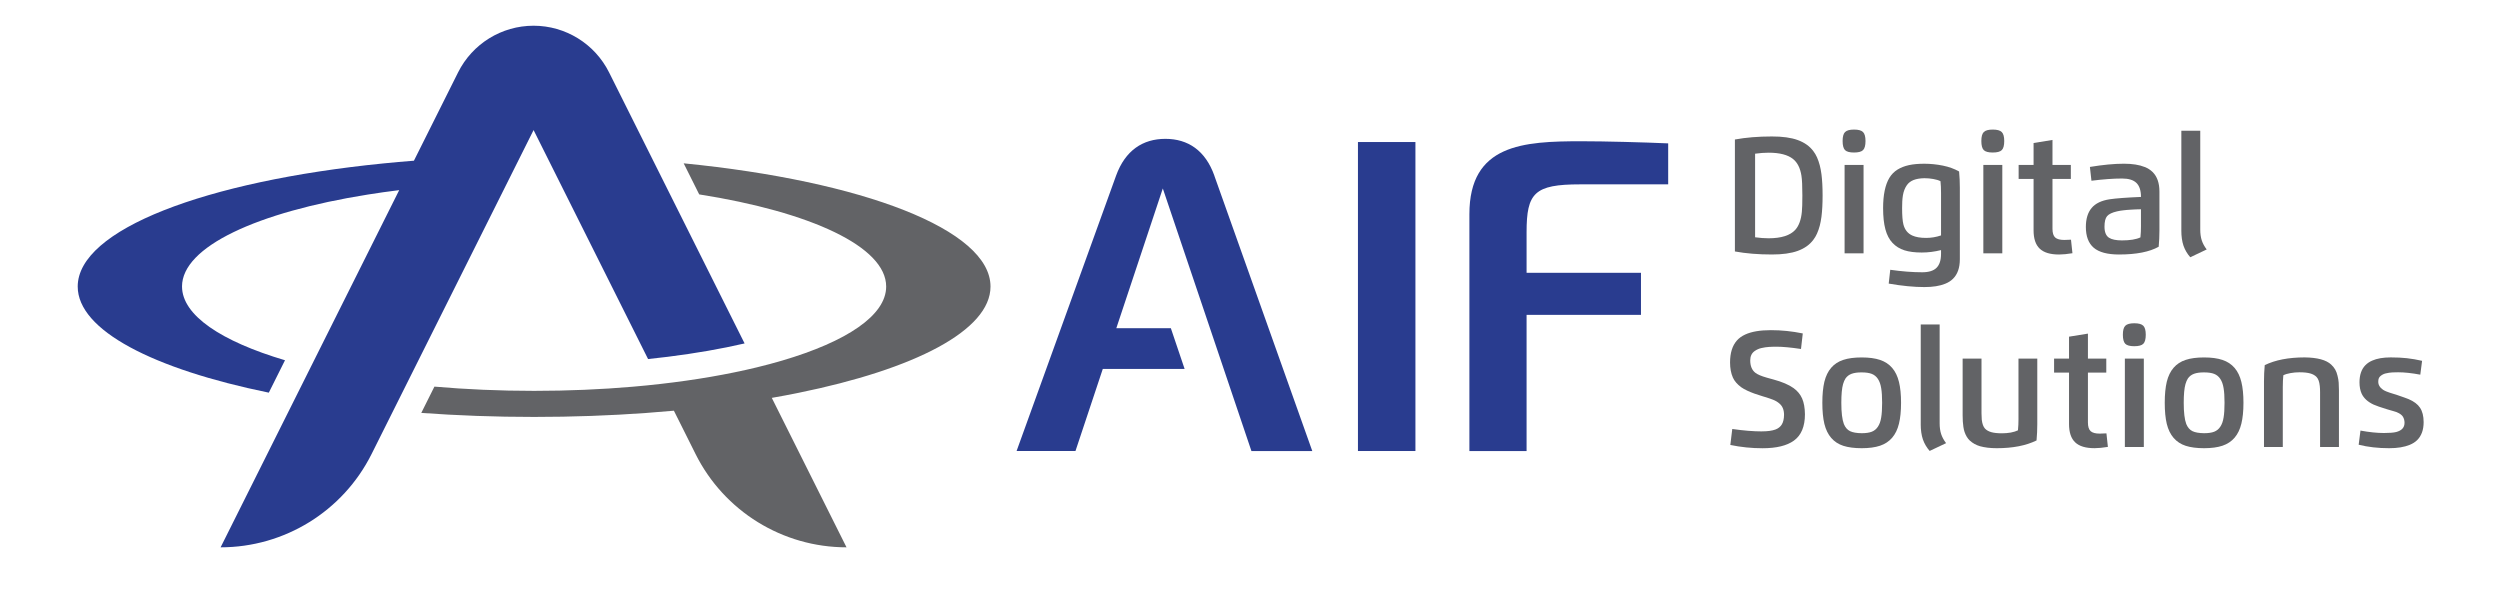
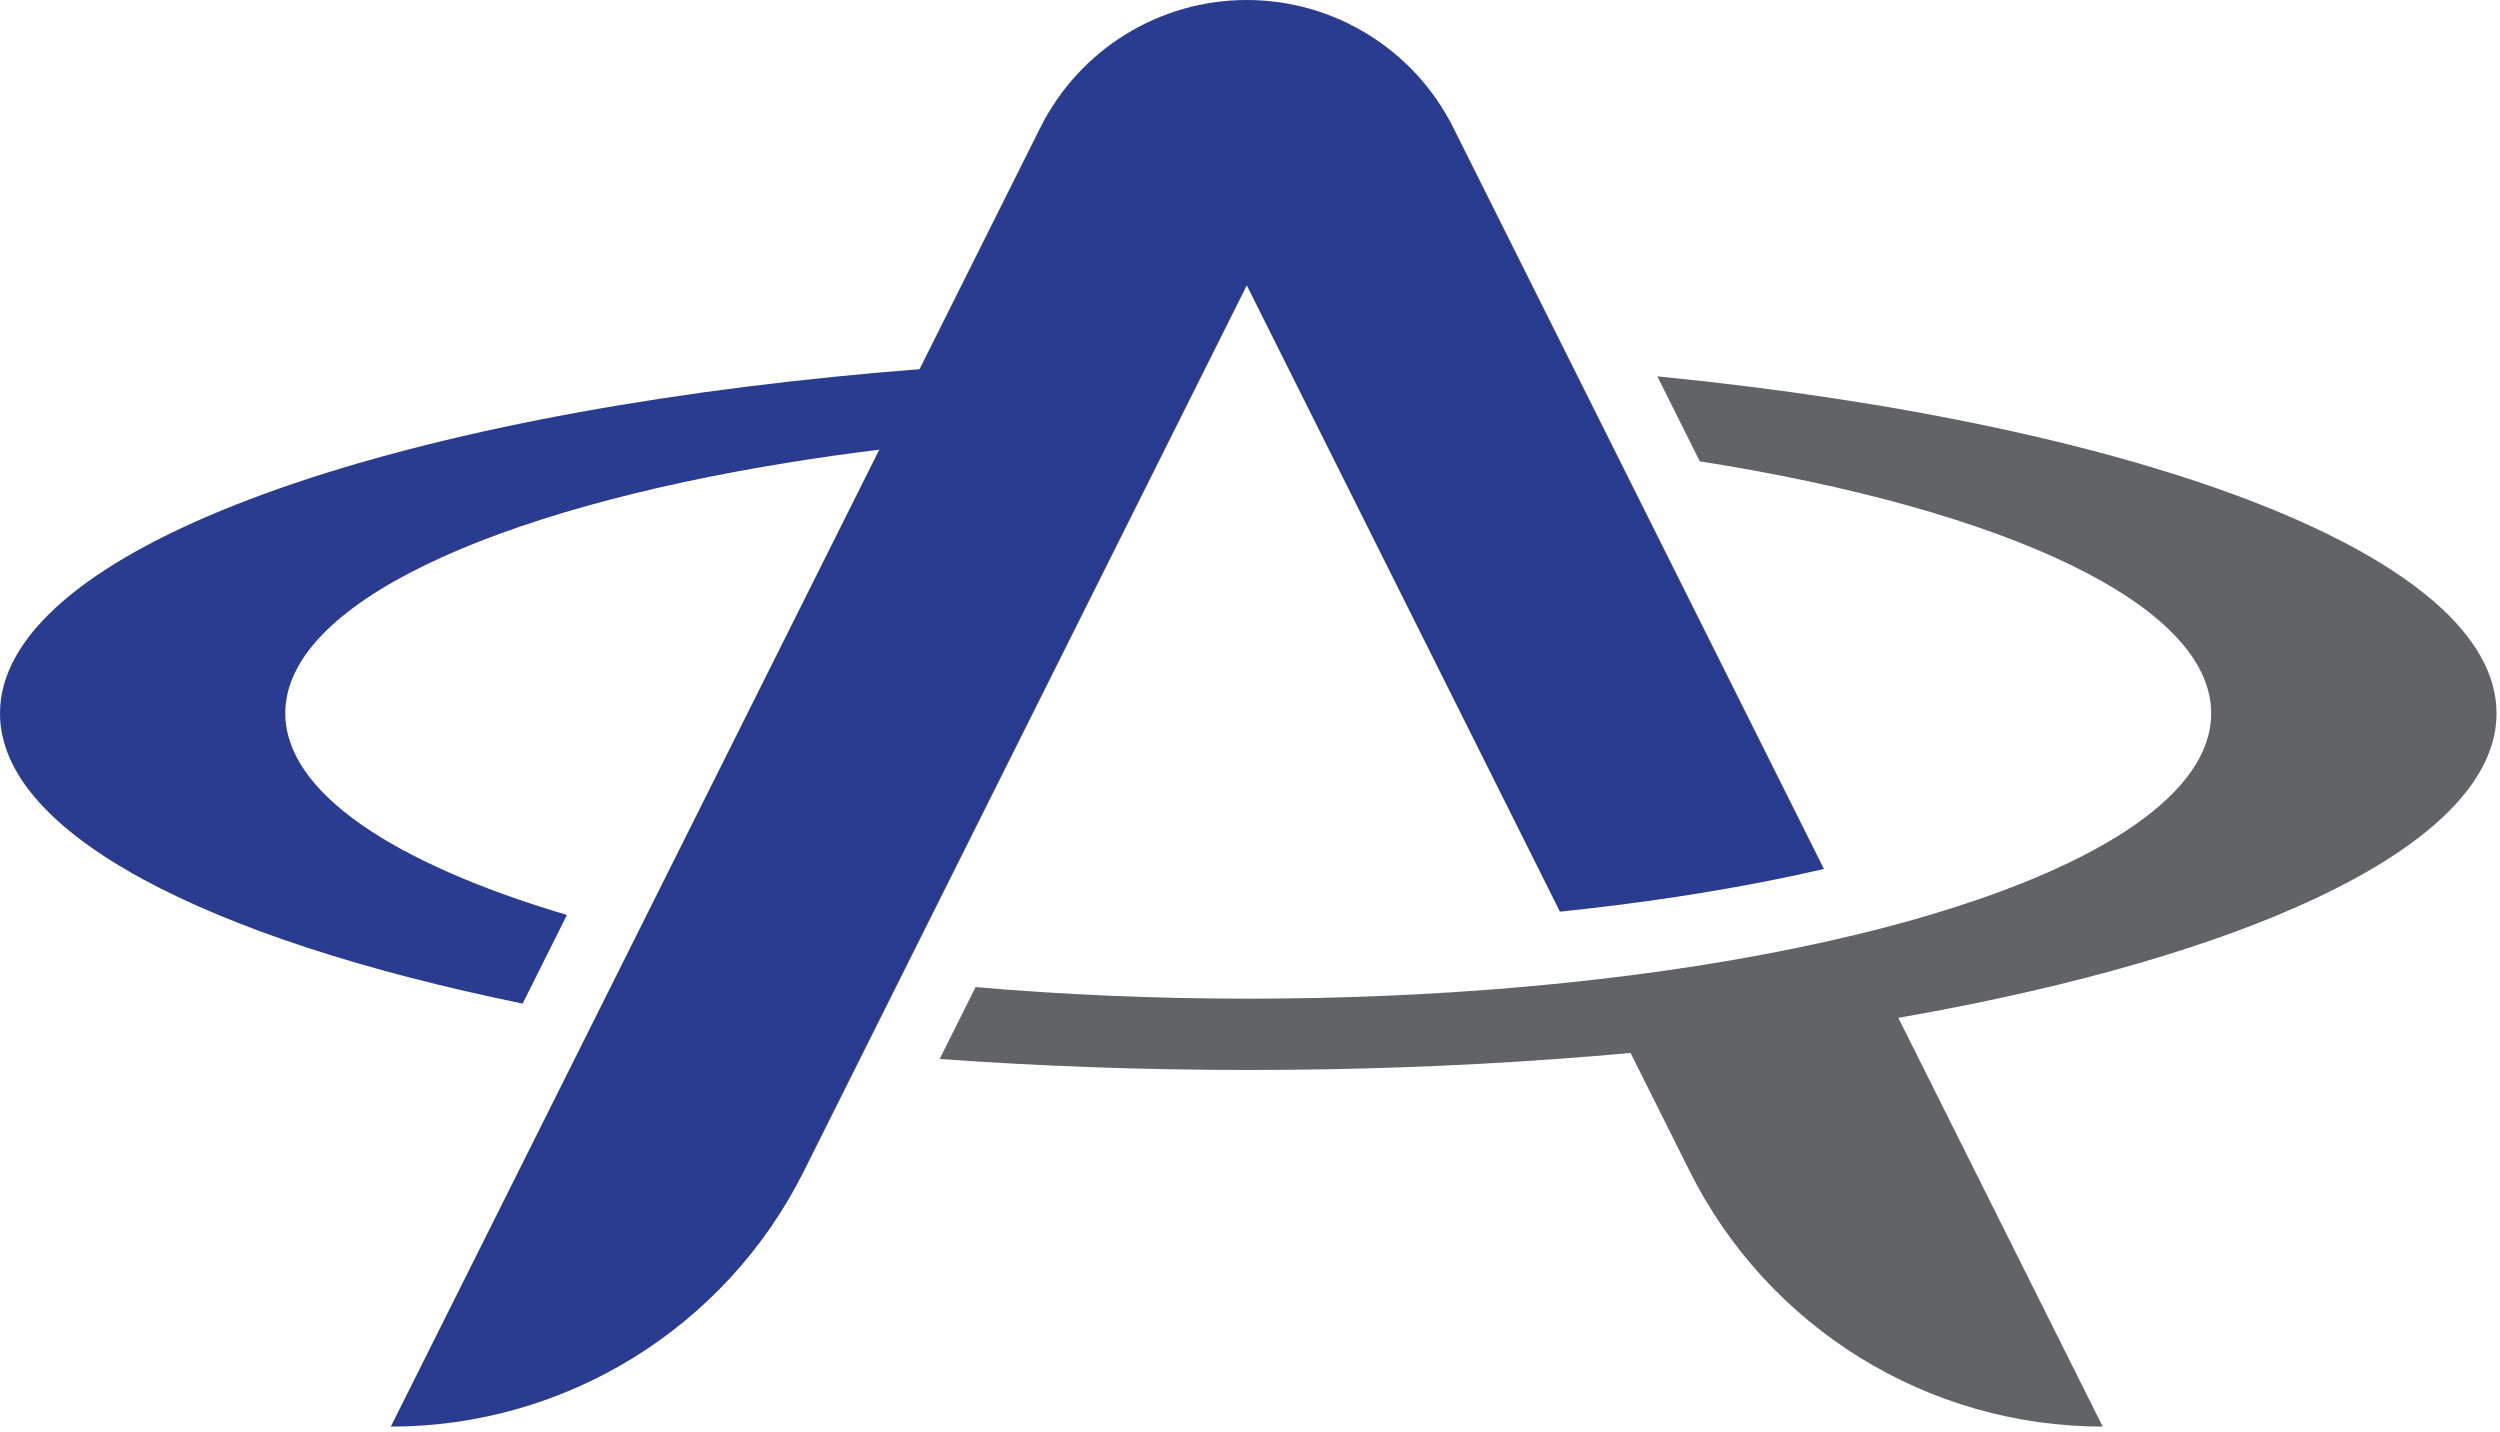
- <svg xmlns="http://www.w3.org/2000/svg" id="katman_1" version="1.1" viewBox="0 0 1280 304.76">
-   <defs>
-     <style>
-       .st0 {
-         fill: #293c8f;
-       }
- 
-       .st1 {
-         fill: #626366;
-       }
-     </style>
-   </defs>
-   <path class="st1" d="M215.7,211.41c18.47,1.34,37.83,2.06,57.76,2.06,19.74,0,38.92-.7,57.23-2.02,4.84-.35,9.63-.74,14.34-1.17l6.41,12.81,4.68,9.37c14.64,29.28,44.56,47.77,77.3,47.77h0l-32.03-64.06-6.23-12.46c4.66-.81,9.21-1.67,13.64-2.57,59.52-12.1,98.34-31.97,98.34-54.43,0-29.21-65.65-54.04-157.1-63.09l7.95,15.91c56.95,8.97,95.73,26.74,95.73,47.18,0,14.81-20.34,28.21-53.2,37.89-4.19,1.24-8.59,2.41-13.17,3.52-14.65,3.54-31.22,6.42-49.18,8.46-4.65.53-9.39,1.01-14.22,1.42-16.02,1.38-32.97,2.12-50.5,2.12-17.72,0-34.85-.76-51.03-2.17l-6.73,13.47Z" />
-   <path class="st0" d="M93.19,146.7c0-20.38,38.51-38.09,95.14-47.09,5.21-.83,10.56-1.59,16.06-2.26l-91.44,182.88h0c32.73,0,62.66-18.49,77.3-47.77l82.94-165.87h0l58.62,117.24c3.42-.36,6.8-.74,10.16-1.16,14.16-1.77,27.3-4.06,39.26-6.83l-69.39-138.78c-7.32-14.64-22.28-23.89-38.65-23.89h0c-16.37,0-31.33,9.25-38.65,23.89l-22.61,45.22c-5.29.41-10.5.87-15.62,1.39-91.15,9.11-156.52,33.89-156.52,63.04,0,22.4,38.6,42.22,97.84,54.33l8.29-16.59c-32.57-9.67-52.72-23.01-52.72-37.75Z" />
-   <path class="st0" d="M695.27,230.92V72.72h29.43v158.2h-29.43Z" />
-   <path class="st0" d="M752.33,230.92v-121.26c0-35.85,27.63-37.34,57.42-37.34,11.76,0,32.1.54,44.36,1.09v20.98h-45.09c-23.44,0-27.41,4.41-27.41,24.51v20.78h58.57v21.52h-58.57v69.73h-29.29Z" />
-   <path class="st0" d="M621.77,89.97c-4.62-12.97-13.56-18.88-25.1-18.88s-20.56,5.91-25.25,18.88l-50.93,140.95h30.15l13.99-42.03h41.89l-7.04-20.84h-27.93s23.81-71.56,23.81-71.56l45.37,134.44h31.16l-50.14-140.95Z" />
-   <g>
-     <path class="st1" d="M888.27,128.76v-57.34c5.64-1.03,11.94-1.55,18.91-1.55,5.44-.02,9.88.6,13.3,1.85,3.43,1.25,6.09,3.15,7.97,5.69,1.39,1.78,2.48,4.2,3.28,7.27.34,1.31.63,2.82.86,4.55.39,3.03.58,6.65.58,10.85s-.19,7.83-.58,10.88c-.24,1.76-.53,3.28-.86,4.55-.81,3.07-1.91,5.48-3.28,7.24-1.88,2.54-4.54,4.44-7.97,5.69-3.43,1.25-7.87,1.87-13.3,1.86-6.96,0-13.27-.52-18.91-1.55ZM898.61,78.69v42.8c2.52.34,4.82.51,6.88.51,6.54,0,11.12-1.46,13.73-4.37,1.81-2.02,2.93-5.07,3.33-9.15.17-1.68.26-4.47.26-8.39,0-4.78-.16-8.17-.48-10.17-.61-3.86-2.03-6.69-4.27-8.49-2.68-2.17-6.86-3.25-12.56-3.25-2.06,0-4.36.17-6.88.51Z" />
-     <path class="st1" d="M955.14,72.21c0,2.25-.42,3.8-1.25,4.63-.81.83-2.36,1.25-4.62,1.25s-3.8-.41-4.63-1.25c-.81-.85-1.22-2.39-1.22-4.63s.41-3.77,1.25-4.6c.85-.85,2.38-1.27,4.6-1.27s3.75.42,4.6,1.27c.85.85,1.27,2.38,1.27,4.6ZM954.14,84.44v45.26h-9.71v-45.26h9.71Z" />
-     <path class="st1" d="M993.81,129.98v-1.93c-3.32.83-6.62,1.24-9.88,1.24-3.54,0-6.5-.38-8.89-1.14-2.38-.76-4.4-2.01-6.06-3.76-1.66-1.75-2.88-4.07-3.66-6.98-.78-2.91-1.17-6.52-1.17-10.84,0-6.76,1.07-11.93,3.2-15.5,1.07-1.76,2.46-3.18,4.17-4.24,1.71-1.05,3.67-1.81,5.87-2.29,2.21-.48,4.83-.71,7.88-.71s6.34.32,9.51.97c3.1.63,5.86,1.63,8.28,3,.26,2.75.38,5.52.38,8.31v36.62c0,4.37-1.17,7.71-3.51,10.01-1.1,1.09-2.43,1.93-3.99,2.54-2.78,1.14-6.33,1.7-10.67,1.7-5.32,0-11.4-.59-18.25-1.78l.79-7.07c5.98.85,11.44,1.27,16.37,1.27,3.36,0,5.8-.76,7.33-2.29s2.3-3.91,2.3-7.14ZM993.81,120.55v-21.71c0-2.29-.09-4.31-.28-6.07-.96-.49-2.19-.86-3.68-1.12-1.47-.27-3-.41-4.58-.41-2.25.05-4.09.36-5.53.93-1.43.57-2.56,1.43-3.39,2.58-1.03,1.47-1.72,3.23-2.06,5.26-.17,1.07-.28,2.12-.33,3.15-.05.93-.08,2.07-.08,3.41,0,3.8.22,6.57.66,8.33.71,2.75,2.23,4.64,4.55,5.69,1.78.81,4.14,1.22,7.09,1.22,2.58,0,5.12-.42,7.62-1.27Z" />
-     <path class="st1" d="M1026.17,72.21c0,2.25-.42,3.8-1.25,4.63-.81.83-2.36,1.25-4.62,1.25s-3.8-.41-4.63-1.25c-.81-.85-1.22-2.39-1.22-4.63s.41-3.77,1.25-4.6c.85-.85,2.38-1.27,4.6-1.27s3.75.42,4.6,1.27c.85.85,1.27,2.38,1.27,4.6ZM1025.18,84.44v45.26h-9.71v-45.26h9.71Z" />
-     <path class="st1" d="M1060.35,122.74l.74,6.91c-2.68.44-4.96.66-6.84.66-4.53,0-7.83-1-9.92-3-2.1-2-3.14-5.12-3.14-9.35v-26.36h-7.65v-7.17h7.65v-11.21l9.68-1.57v12.78h9.4v7.17h-9.4v25.54c0,2.15.47,3.64,1.4,4.47.93.83,2.48,1.24,4.65,1.24.88,0,2.02-.04,3.43-.13Z" />
-     <path class="st1" d="M1085.01,130.31c-5.98,0-10.33-1.16-13.04-3.48-2.68-2.32-4.01-5.86-4.01-10.62,0-4.13.98-7.37,2.94-9.71,1.95-2.34,5.04-3.83,9.24-4.47,3.29-.49,8.63-.89,16.04-1.2,0-3.24-.77-5.62-2.3-7.14-1.54-1.53-3.98-2.29-7.33-2.29-4.47,0-9.72.38-15.73,1.14l-.79-7.07c6.66-1.1,12.47-1.65,17.43-1.65,4.34,0,7.89.57,10.67,1.7,1.56.61,2.89,1.46,3.99,2.54,2.34,2.3,3.51,5.64,3.51,10.01v19.95c0,2.8-.13,5.57-.38,8.31-4.71,2.64-11.45,3.97-20.23,3.97ZM1096.17,115.47v-8.34c-.05,0-.15,0-.29.01-.14,0-.35.02-.62.03-.27,0-.53.01-.79.01l-1.88.08-1.73.1c-.71.02-1.34.06-1.9.13-.14,0-.7.06-1.7.18-1.05.1-2.18.29-3.38.56-2.43.56-4.1,1.36-5.03,2.41-.9,1.05-1.35,2.86-1.35,5.41,0,2.78.77,4.67,2.31,5.67,1.44.92,3.65,1.37,6.64,1.37,4.12,0,7.27-.52,9.45-1.55.19-1.76.28-3.79.28-6.07Z" />
-     <path class="st1" d="M1116.85,117.98v-51.03h9.68v50.6c0,2.08.25,3.91.76,5.49.52,1.59,1.37,3.15,2.54,4.68l-8.41,3.99c-1.54-1.74-2.69-3.7-3.46-5.87-.75-2.2-1.12-4.82-1.12-7.85Z" />
-     <path class="st1" d="M902.17,220.86c2.83,0,5.11-.31,6.84-.94,1.45-.54,2.55-1.41,3.28-2.6.73-1.2,1.11-2.83,1.14-4.92,0-2.51-.77-4.42-2.31-5.74-.92-.83-2.05-1.51-3.4-2.03-.78-.32-2.18-.8-4.2-1.42-.61-.17-.92-.26-.94-.28-1.76-.54-3.19-1.01-4.29-1.4-1.36-.49-2.58-.99-3.66-1.5-1.32-.63-2.37-1.22-3.15-1.78-2.03-1.51-3.45-3.15-4.24-4.93-.97-2.19-1.45-4.76-1.45-7.73,0-4.85,1.16-8.59,3.48-11.23,1.1-1.25,2.52-2.28,4.27-3.08,3.22-1.49,7.6-2.24,13.14-2.24s10.87.56,16.34,1.68l-.91,7.96c-5.19-.78-9.4-1.17-12.63-1.17-.86,0-1.47,0-1.8.03-.49,0-1.13.03-1.91.08-1.31.08-2.61.28-3.91.58-1.19.25-2.32.75-3.38,1.47-1.58,1.07-2.36,2.68-2.36,4.83,0,2.85.85,4.96,2.57,6.33,1.13.9,3.11,1.74,5.94,2.54.66.19,1.37.38,2.13.59l1.2.33c4.45,1.2,7.89,2.67,10.32,4.4,2.01,1.44,3.48,3.22,4.41,5.34.92,2.12,1.4,4.81,1.44,8.08,0,6.27-1.89,10.77-5.67,13.5-3.59,2.59-8.93,3.89-16.01,3.89-5.63,0-11.13-.56-16.52-1.68l.99-8.18c5.76.83,10.85,1.24,15.27,1.24Z" />
-     <path class="st1" d="M972.27,195.55c.71,2.86,1.07,6.42,1.07,10.67s-.36,7.8-1.07,10.7c-1.41,5.83-4.64,9.59-9.68,11.29-2.54.85-5.68,1.27-9.4,1.27s-6.9-.41-9.4-1.22c-5.03-1.64-8.27-5.39-9.71-11.23-.7-2.93-1.04-6.53-1.04-10.8s.35-7.86,1.04-10.77c1.44-5.85,4.68-9.58,9.71-11.21,2.49-.83,5.62-1.24,9.4-1.24s6.86.42,9.4,1.27c5.05,1.69,8.28,5.46,9.68,11.28ZM942.76,206.22c0,4.93.43,8.56,1.3,10.88.74,1.78,1.8,3,3.18,3.66,1.37.66,3.35,1.01,5.94,1.04,2.15,0,3.87-.25,5.16-.75,1.29-.5,2.33-1.35,3.13-2.55.83-1.22,1.4-2.8,1.7-4.75.32-1.88.48-4.39.48-7.52s-.16-5.63-.48-7.5c-.31-1.93-.87-3.51-1.7-4.75-.8-1.2-1.84-2.05-3.14-2.56-1.29-.5-3.01-.75-5.15-.75-2.1-.02-3.81.22-5.13.7-1.32.48-2.37,1.28-3.15,2.4-.51.78-.92,1.75-1.25,2.9-.59,2.05-.89,5.24-.89,9.56Z" />
-     <path class="st1" d="M983.42,217.15v-51.03h9.68v50.6c0,2.08.25,3.91.76,5.49.52,1.59,1.37,3.15,2.54,4.68l-8.41,3.99c-1.54-1.74-2.69-3.7-3.46-5.87-.75-2.2-1.12-4.82-1.12-7.85Z" />
-     <path class="st1" d="M1033.46,214.25v-30.65h9.63v33.6c0,2.8-.13,5.57-.38,8.31-5.39,2.64-12.17,3.97-20.36,3.97-3.29,0-6.16-.34-8.61-1.02-1.98-.58-3.72-1.54-5.21-2.9-1.14-1.07-2.02-2.52-2.67-4.37-.26-.76-.46-1.64-.61-2.64-.26-1.69-.38-3.67-.38-5.92v-29.03h9.66v27.98c0,1.21.04,2.3.13,3.28.25,2.12.8,3.64,1.65,4.57.78.83,1.85,1.44,3.22,1.83,1.36.39,3.19.59,5.48.59,1.52,0,3.03-.13,4.52-.38,1.49-.29,2.71-.67,3.66-1.14.19-1.76.28-3.79.28-6.07Z" />
-     <path class="st1" d="M1078.5,221.9l.74,6.91c-2.68.44-4.96.66-6.84.66-4.53,0-7.83-1-9.92-3-2.1-2-3.14-5.12-3.14-9.35v-26.36h-7.65v-7.17h7.65v-11.21l9.68-1.57v12.78h9.4v7.17h-9.4v25.54c0,2.15.47,3.64,1.4,4.47.93.83,2.48,1.24,4.65,1.24.88,0,2.02-.04,3.43-.13Z" />
-     <path class="st1" d="M1098.63,171.38c0,2.25-.42,3.8-1.25,4.63-.81.83-2.36,1.25-4.62,1.25s-3.8-.41-4.63-1.25c-.81-.85-1.22-2.39-1.22-4.63s.41-3.77,1.25-4.6c.85-.85,2.38-1.27,4.6-1.27s3.75.42,4.6,1.27c.85.85,1.27,2.38,1.27,4.6ZM1097.64,183.6v45.26h-9.71v-45.26h9.71Z" />
-     <path class="st1" d="M1147.58,195.55c.71,2.86,1.07,6.42,1.07,10.67s-.36,7.8-1.07,10.7c-1.41,5.83-4.64,9.59-9.68,11.29-2.54.85-5.68,1.27-9.4,1.27s-6.9-.41-9.4-1.22c-5.03-1.64-8.27-5.39-9.71-11.23-.7-2.93-1.04-6.53-1.04-10.8s.35-7.86,1.04-10.77c1.44-5.85,4.68-9.58,9.71-11.21,2.49-.83,5.62-1.24,9.4-1.24s6.86.42,9.4,1.27c5.05,1.69,8.28,5.46,9.68,11.28ZM1118.07,206.22c0,4.93.43,8.56,1.3,10.88.74,1.78,1.8,3,3.18,3.66,1.37.66,3.35,1.01,5.94,1.04,2.15,0,3.87-.25,5.16-.75,1.29-.5,2.33-1.35,3.13-2.55.83-1.22,1.4-2.8,1.7-4.75.32-1.88.48-4.39.48-7.52s-.16-5.63-.48-7.5c-.31-1.93-.87-3.51-1.7-4.75-.8-1.2-1.84-2.05-3.14-2.56-1.29-.5-3.01-.75-5.15-.75-2.1-.02-3.81.22-5.13.7-1.32.48-2.37,1.28-3.15,2.4-.51.78-.92,1.75-1.25,2.9-.59,2.05-.89,5.24-.89,9.56Z" />
-     <path class="st1" d="M1197.54,199.84v29.03h-9.66v-27.98c0-1.3-.05-2.4-.15-3.28-.22-2.13-.77-3.66-1.65-4.58-.78-.83-1.86-1.44-3.23-1.83-1.37-.39-3.21-.59-5.52-.59-1.58,0-3.1.14-4.58.41-1.49.25-2.72.63-3.68,1.12-.18,1.76-.28,3.79-.28,6.07v30.65h-9.63v-33.6c0-2.8.13-5.57.38-8.31,5.39-2.64,12.2-3.96,20.43-3.96,6.52.07,11.06,1.3,13.6,3.68.88.83,1.57,1.69,2.07,2.57.5.88.89,1.94,1.18,3.18.32,1.27.52,2.44.59,3.51.08,1.24.13,2.54.13,3.91Z" />
-     <path class="st1" d="M1220.62,221.7c2.81,0,4.89-.17,6.25-.51,2.83-.75,4.25-2.31,4.25-4.7,0-1.15-.26-2.18-.79-3.08-.39-.66-1.07-1.27-2.06-1.83-.75-.44-1.69-.8-2.85-1.09l-1.6-.46c-.71-.19-1.23-.34-1.57-.46-3.39-1.03-5.73-1.85-7.02-2.44-2.93-1.37-4.95-3.22-6.05-5.54-.75-1.64-1.12-3.58-1.12-5.82,0-3.8,1.01-6.73,3.02-8.79.96-.98,2.12-1.76,3.46-2.34,2.47-1.1,5.63-1.65,9.48-1.65,3.13,0,5.89.14,8.26.4,2.58.29,5.19.74,7.83,1.35l-.92,7.09c-4.35-.81-8.12-1.22-11.31-1.22-.76,0-1.27,0-1.53.03-.12,0-.65.02-1.6.05-.97.05-2.08.22-3.33.51-.95.22-1.83.68-2.65,1.37-.73.61-1.09,1.5-1.09,2.67-.09,1.68.72,3.11,2.41,4.3.44.29.98.57,1.62.84.61.25,1.18.47,1.7.63l1.83.58,1.68.51c3.4,1.17,5.5,1.91,6.27,2.24,2.73,1.17,4.68,2.63,5.85,4.4,1.24,1.85,1.86,4.31,1.86,7.4,0,3.97-1.12,7.04-3.35,9.23-.98.97-2.26,1.77-3.81,2.41-2.78,1.13-6.27,1.7-10.47,1.7-5.68,0-10.89-.59-15.63-1.78l.92-7.24c4.51.83,8.52,1.24,12.05,1.24Z" />
-   </g>
+ <svg xmlns="http://www.w3.org/2000/svg" width="468" height="268" viewBox="0 0 468 268" fill="none">
+   <path d="M175.91 198.24C194.38 199.58 213.74 200.3 233.67 200.3C253.41 200.3 272.59 199.6 290.9 198.28C295.74 197.93 300.53 197.54 305.24 197.11L311.65 209.92L316.33 219.29C330.97 248.57 360.89 267.06 393.63 267.06L361.6 203L355.37 190.54C360.03 189.73 364.58 188.87 369.01 187.97C428.53 175.87 467.35 156 467.35 133.54C467.35 104.33 401.7 79.5 310.25 70.45L318.2 86.36C375.15 95.33 413.93 113.1 413.93 133.54C413.93 148.35 393.59 161.75 360.73 171.43C356.54 172.67 352.14 173.84 347.56 174.95C332.91 178.49 316.34 181.37 298.38 183.41C293.73 183.94 288.99 184.42 284.16 184.83C268.14 186.21 251.19 186.95 233.66 186.95C215.94 186.95 198.81 186.19 182.63 184.78L175.9 198.25L175.91 198.24Z" fill="#626366" />
+   <path d="M53.4 133.53C53.4 113.15 91.91 95.44 148.54 86.44C153.75 85.61 159.1 84.85 164.6 84.18L73.16 267.06C105.89 267.06 135.82 248.57 150.46 219.29L233.4 53.42L292.02 170.66C295.44 170.3 298.82 169.92 302.18 169.5C316.34 167.73 329.48 165.44 341.44 162.67L272.05 23.89C264.73 9.25 249.77 0 233.4 0C217.03 0 202.07 9.25 194.75 23.89L172.14 69.11C166.85 69.52 161.64 69.98 156.52 70.5C65.37 79.61 0 104.39 0 133.54C0 155.94 38.6 175.76 97.84 187.87L106.13 171.28C73.56 161.61 53.41 148.27 53.41 133.53H53.4Z" fill="#293C8F" />
</svg>
